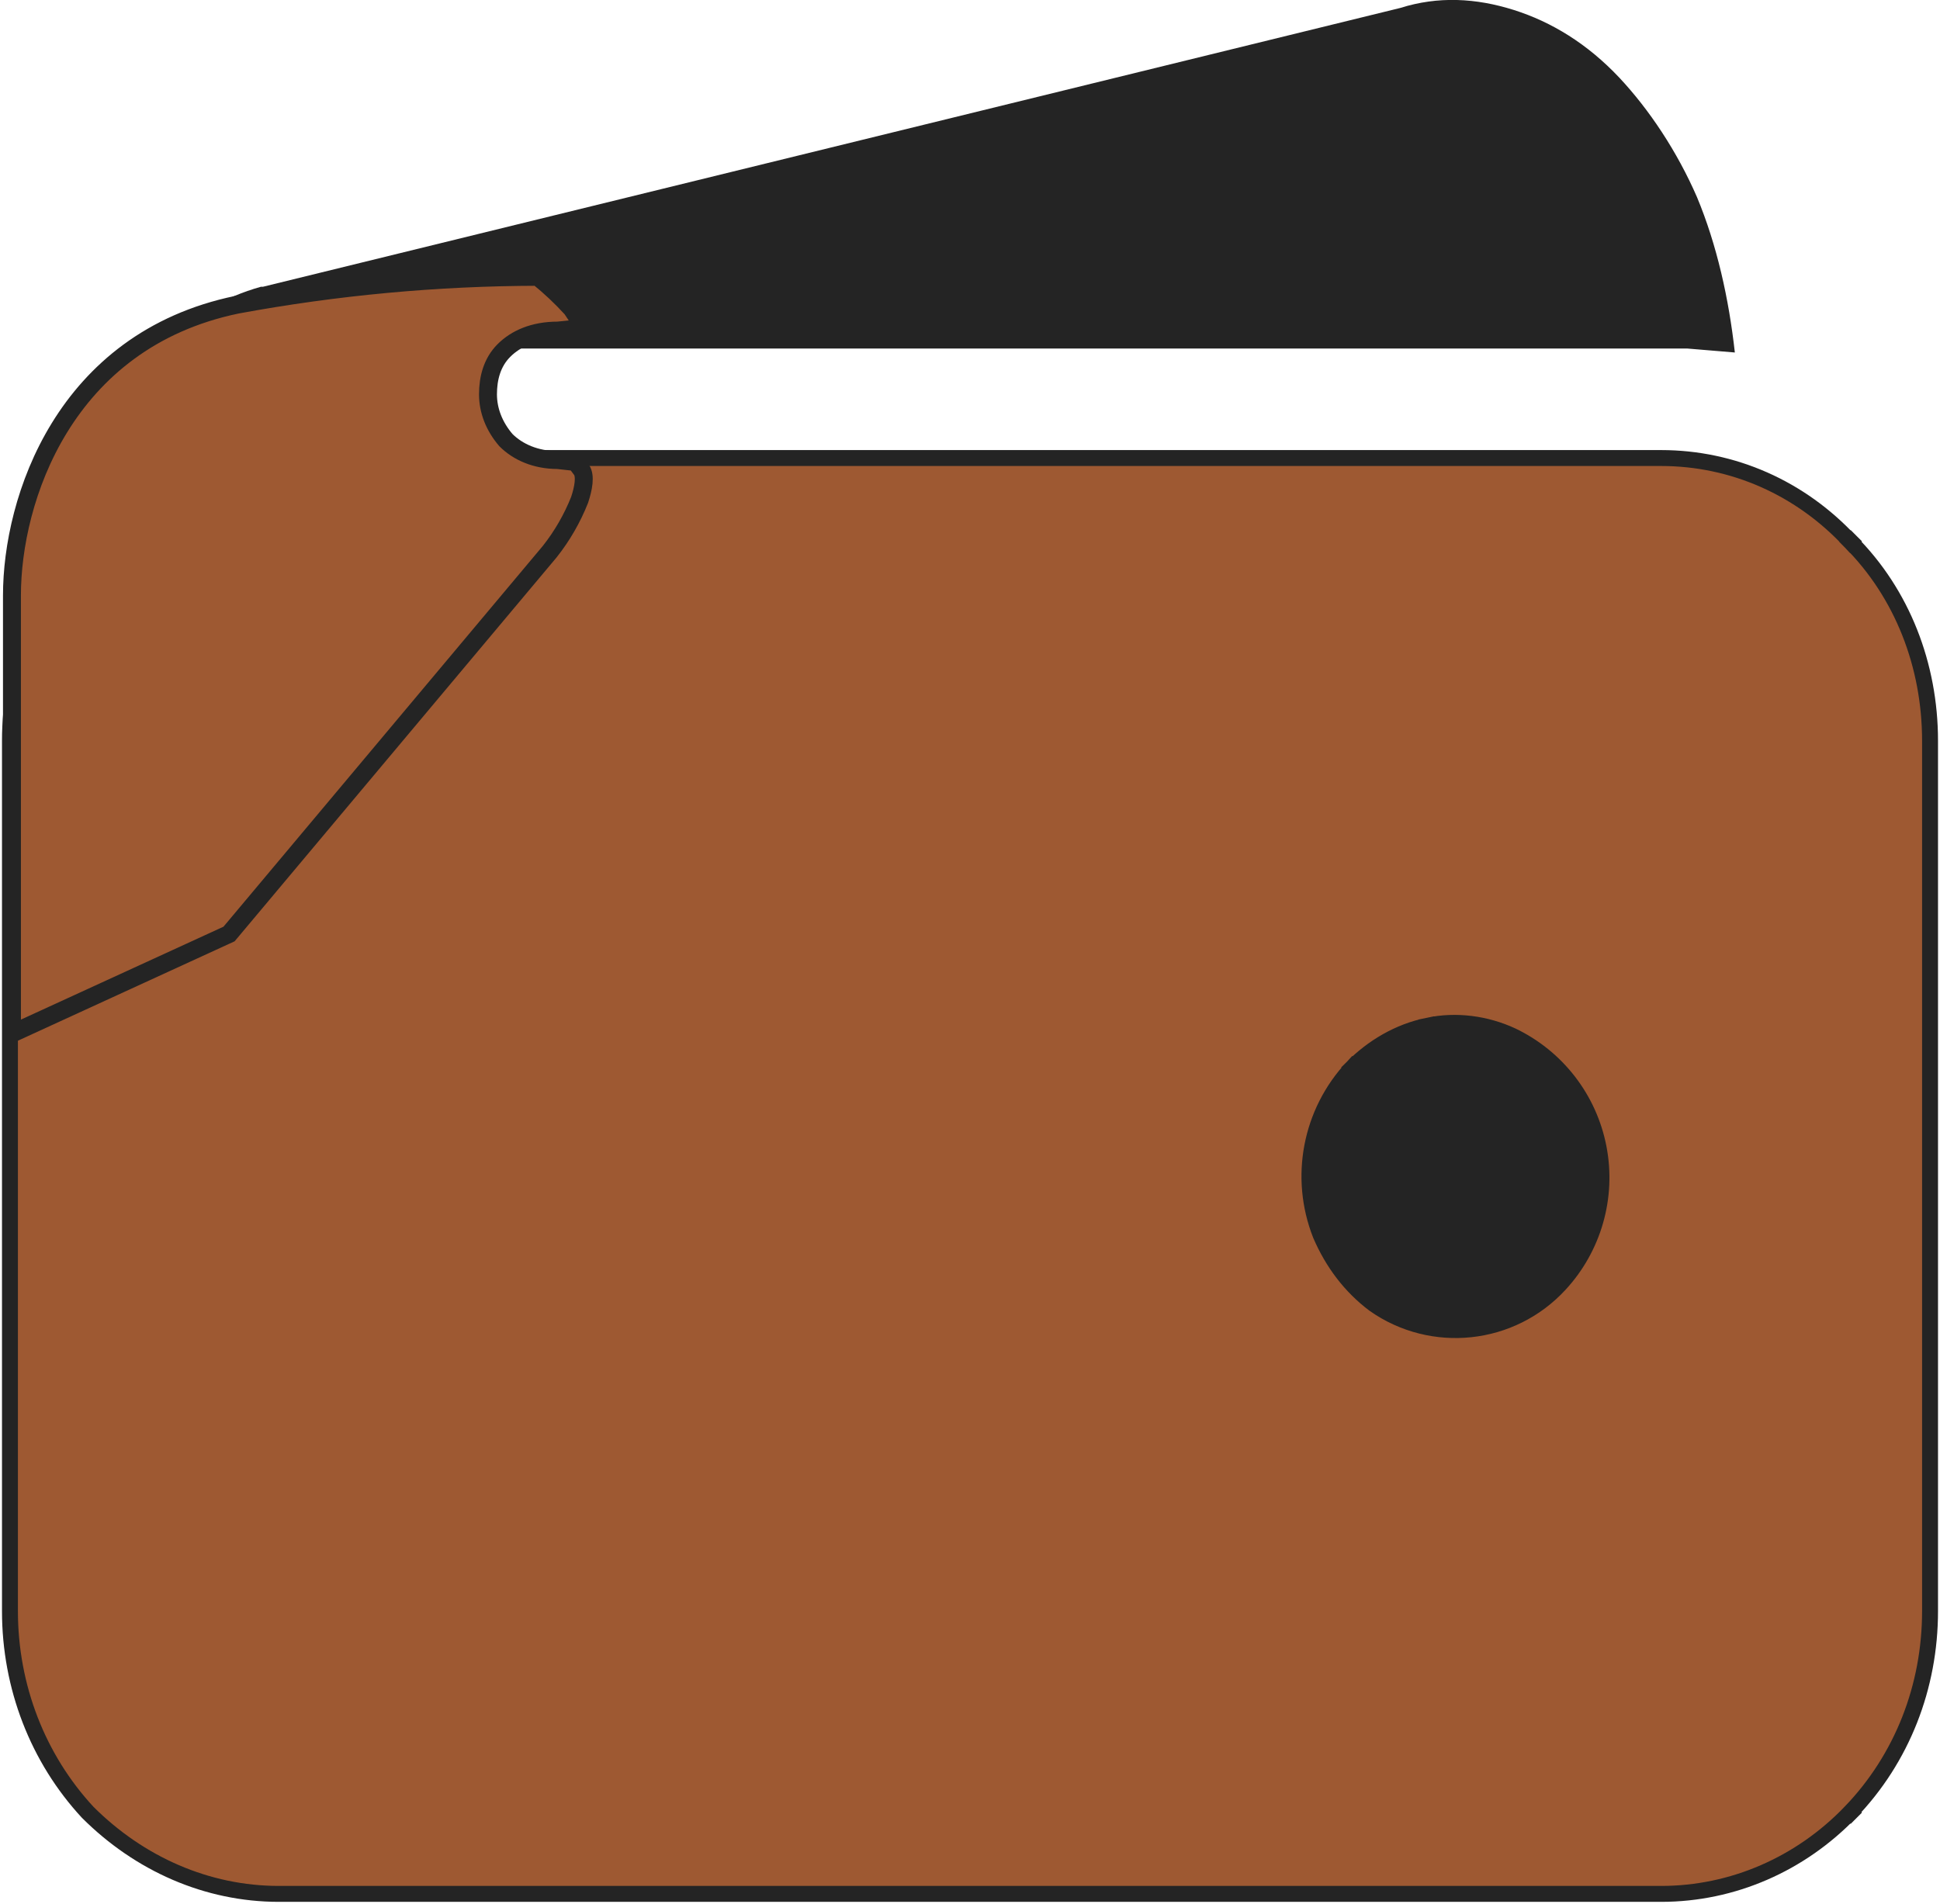
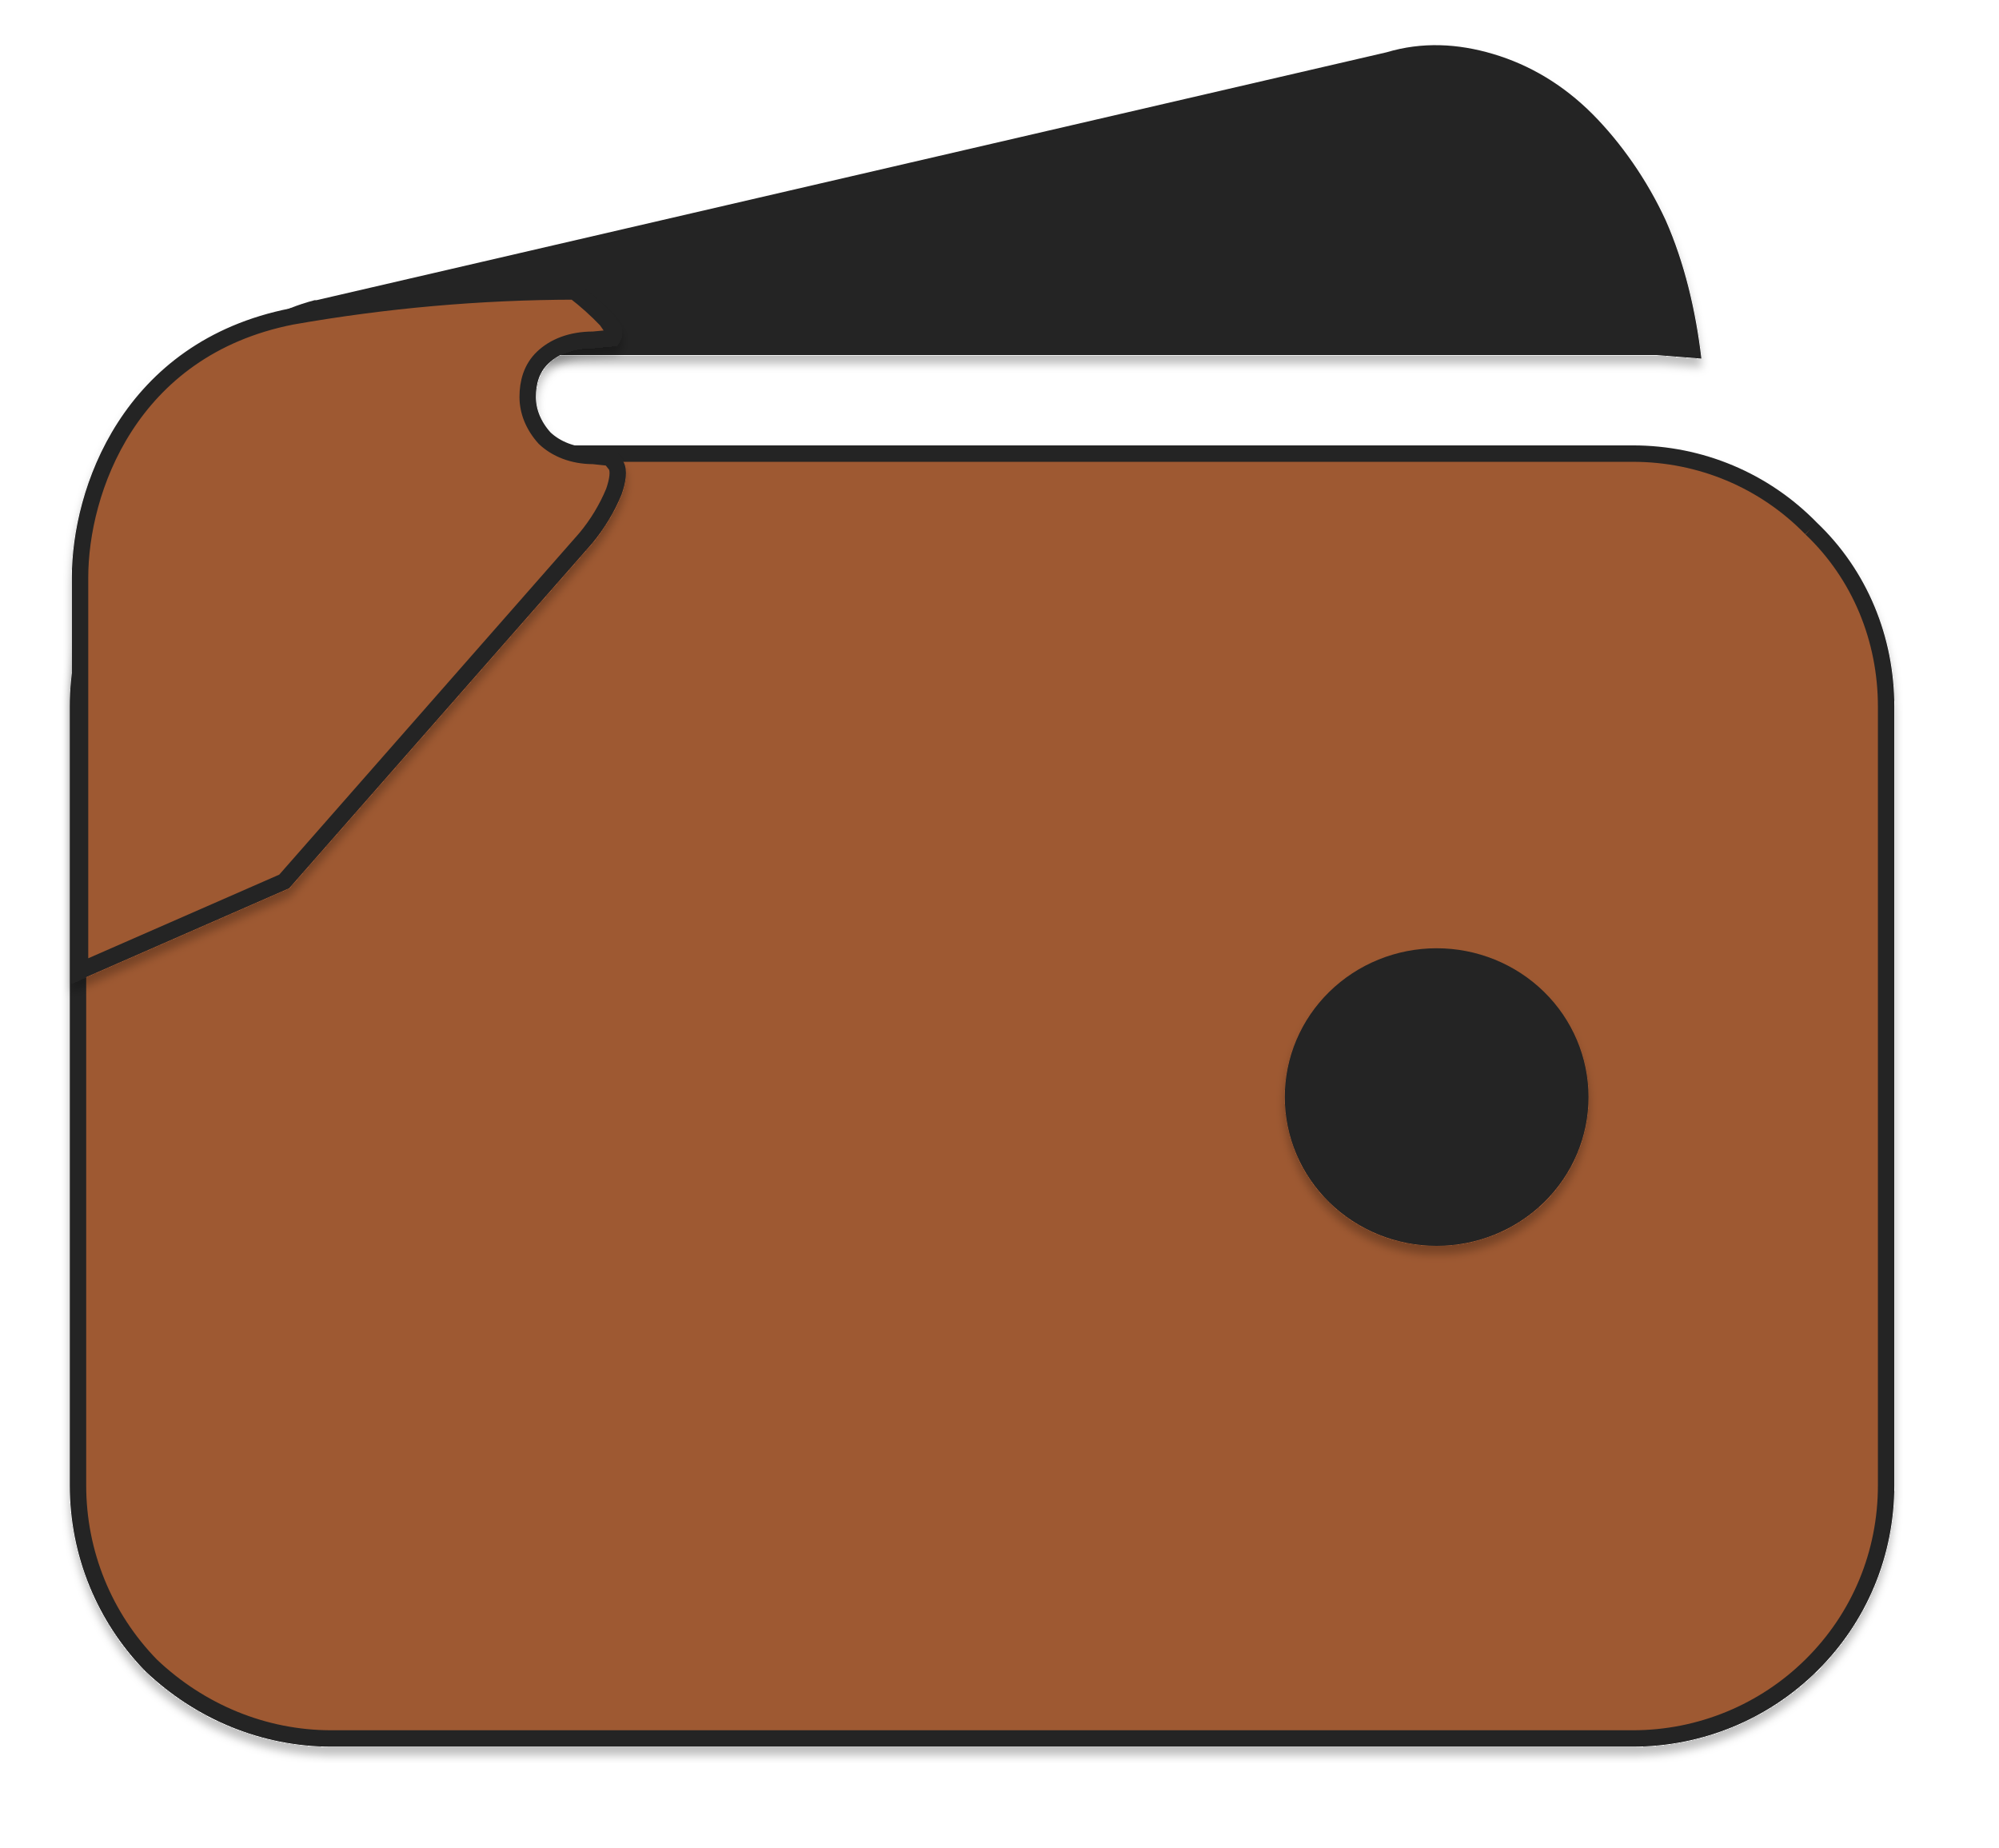
- <svg width="974" height="956" fill="none">
-   <path fill="#242424" d="M152 175h695l24 2c-3-27-9-54-19-78-10-23-24-44-39-60-16-17-34-28-53-34s-38-7-57-1L132 144h-1c-36 10-68 39-89 82 32-33 71-51 110-51Z" />
-   <path fill="#9E5932" stroke="#242424" stroke-width="8" d="M690 655a71 71 0 0 0 93-10 79 79 0 0 0-24-125c-13-6-28-8-42-5l1 4-1-4c-15 3-28 11-38 21l3 3-3-3a80 80 0 0 0-16 84c6 14 15 26 27 35ZM140 230h694c36 0 70 15 95 42l3-3-3 3c26 26 40 62 40 100v437c0 38-14 74-40 101l3 3-3-3c-25 26-59 41-95 41H140c-36 0-70-15-96-41-25-27-39-63-39-101V372c0-38 14-74 39-100 26-27 60-42 96-42Z" />
-   <path fill="#9E5932" stroke="#242424" stroke-width="9" d="M6 519V299c0-48 26-128 113-146a842 842 0 0 1 151-14 152 152 0 0 1 17 16l4 6v2l-1 2-10 1c-12 0-21 4-27 10s-8 14-8 22 3 16 9 23c6 6 15 10 26 10l9 1 3 4c2 3 1 9-1 15a103 103 0 0 1-15 26L115 469 6 519Z" />
-   <path fill="#242424" d="M730 667a75 75 0 1 1 0-150 75 75 0 0 1 0 150Z" />
+ <svg xmlns="http://www.w3.org/2000/svg" width="974" height="900" viewBox="0 0 974 900" fill="none">
+   <g filter="url(#filter0_d_1560_3148)">
+     <path d="M172.446 173.002H807.084L829 174.727C826.261 151.434 820.782 128.141 811.65 107.435C802.519 87.593 789.735 69.476 776.037 55.673C761.427 41.007 744.99 31.517 727.641 26.34C710.291 21.164 692.941 20.301 675.591 25.478L154.183 146.258H153.27C120.397 154.885 91.176 179.903 72 217C101.221 188.53 136.834 173.002 172.446 173.002Z" fill="#242424" />
+   </g>
+   <g filter="url(#filter1_d_1560_3148)">
+     <path d="M664.022 590.001C676.891 598.583 692.603 602.433 708.236 600.836C723.869 599.239 738.36 592.304 749.015 581.319C756.707 573.426 762.339 563.925 765.453 553.583C768.567 543.241 769.078 532.348 766.943 521.783C764.808 511.219 760.087 501.28 753.163 492.769C746.238 484.259 737.304 477.414 727.081 472.789C715.2 467.58 701.492 465.843 688.697 468.448C674.989 471.053 663.108 477.999 653.969 486.681C644.519 496.278 638.129 508.225 635.54 521.135C632.952 534.045 634.272 547.387 639.346 559.613C644.83 571.768 653.055 582.187 664.022 590.001ZM161.377 221H795.623C828.524 221 859.596 234.024 882.444 257.466C906.205 280.04 919 311.297 919 344.29V723.71C919 756.703 906.205 787.96 882.444 811.402C859.596 833.976 828.524 847 795.623 847H161.377C128.476 847 97.403 833.976 73.642 811.402C50.795 787.96 38 756.703 38 723.71V344.29C38 311.297 50.795 280.04 73.642 257.466C97.403 234.024 128.476 221 161.377 221Z" fill="#9E5932" />
+     <path d="M688.697 468.448C701.492 465.843 715.2 467.58 727.081 472.789C737.304 477.414 746.238 484.259 753.163 492.769C760.087 501.28 764.808 511.219 766.943 521.783C769.078 532.348 768.567 543.241 765.453 553.583C762.339 563.925 756.707 573.426 749.015 581.319C738.36 592.304 723.869 599.239 708.236 600.836C692.603 602.433 676.891 598.583 664.022 590.001C653.055 582.187 644.83 571.768 639.346 559.613C634.272 547.387 632.952 534.045 635.54 521.135C638.129 508.225 644.519 496.278 653.969 486.681M688.697 468.448L689.611 471.921M688.697 468.448C674.989 471.053 663.108 477.999 653.969 486.681M653.969 486.681L656.711 489.286M882.444 257.466C859.596 234.024 828.524 221 795.623 221H161.377C128.476 221 97.403 234.024 73.642 257.466C50.795 280.04 38 311.297 38 344.29V723.71C38 756.703 50.795 787.96 73.642 811.402C97.403 833.976 128.476 847 161.377 847H795.623C828.524 847 859.596 833.976 882.444 811.402M882.444 257.466L885.186 254.861M882.444 257.466C906.205 280.04 919 311.297 919 344.29V723.71C919 756.703 906.205 787.96 882.444 811.402M882.444 811.402L885.186 814.007" stroke="#242424" stroke-width="8" />
+   </g>
+   <g filter="url(#filter2_d_1560_3148)">
+     <path d="M39 473V281.368C39 239.558 62.728 169.874 142.124 154.195C187.581 146.182 233.703 142.1 279.928 142C285.466 146.259 290.653 150.918 295.442 155.937L299.092 161.163V162.905L298.18 164.647L289.054 165.518C278.103 165.518 269.889 169.003 264.413 174.229C258.938 179.455 257.113 186.424 257.113 193.392C257.113 200.361 259.85 207.329 265.326 213.426C270.802 218.653 279.015 222.137 289.054 222.137L297.267 223.008L300.005 226.492C301.83 229.105 300.918 234.332 299.092 239.558C295.713 247.705 291.101 255.335 285.403 262.205L138.474 429.447L39 473Z" fill="#9E5932" />
+     <path d="M39 473V281.368C39 239.558 62.728 169.874 142.124 154.195C187.581 146.182 233.703 142.1 279.928 142C285.466 146.259 290.653 150.918 295.442 155.937L299.092 161.163V162.905L298.18 164.647L289.054 165.518C278.103 165.518 269.889 169.003 264.413 174.229C258.938 179.455 257.113 186.424 257.113 193.392C257.113 200.361 259.85 207.329 265.326 213.426C270.802 218.653 279.015 222.137 289.054 222.137L297.267 223.008L300.005 226.492C301.83 229.105 300.918 234.332 299.092 239.558C295.713 247.705 291.101 255.335 285.403 262.205L138.474 429.447L39 473Z" stroke="#242424" stroke-width="8" />
+   </g>
+   <g filter="url(#filter3_d_1560_3148)">
+     <path d="M700 607C680.374 607 661.552 599.362 647.674 585.765C633.796 572.169 626 553.728 626 534.5C626 515.272 633.796 496.831 647.674 483.235C661.552 469.638 680.374 462 700 462C719.626 462 738.448 469.638 752.326 483.235C766.204 496.831 774 515.272 774 534.5C774 553.728 766.204 572.169 752.326 585.765C738.448 599.362 719.626 607 700 607Z" fill="#242424" />
+   </g>
+   <defs>
+     <filter id="filter0_d_1560_3148" x="68" y="22" width="765" height="203" filterUnits="userSpaceOnUse" color-interpolation-filters="sRGB">
+       <feFlood flood-opacity="0" result="BackgroundImageFix" />
+       <feColorMatrix in="SourceAlpha" type="matrix" values="0 0 0 0 0 0 0 0 0 0 0 0 0 0 0 0 0 0 127 0" result="hardAlpha" />
+       <feOffset dy="4" />
+       <feGaussianBlur stdDeviation="2" />
+       <feComposite in2="hardAlpha" operator="out" />
+       <feColorMatrix type="matrix" values="0 0 0 0 0 0 0 0 0 0 0 0 0 0 0 0 0 0 0.25 0" />
+       <feBlend mode="normal" in2="BackgroundImageFix" result="effect1_dropShadow_1560_3148" />
+       <feBlend mode="normal" in="SourceGraphic" in2="effect1_dropShadow_1560_3148" result="shape" />
+     </filter>
+     <filter id="filter1_d_1560_3148" x="30" y="217" width="897" height="642" filterUnits="userSpaceOnUse" color-interpolation-filters="sRGB">
+       <feFlood flood-opacity="0" result="BackgroundImageFix" />
+       <feColorMatrix in="SourceAlpha" type="matrix" values="0 0 0 0 0 0 0 0 0 0 0 0 0 0 0 0 0 0 127 0" result="hardAlpha" />
+       <feOffset dy="4" />
+       <feGaussianBlur stdDeviation="2" />
+       <feComposite in2="hardAlpha" operator="out" />
+       <feColorMatrix type="matrix" values="0 0 0 0 0 0 0 0 0 0 0 0 0 0 0 0 0 0 0.25 0" />
+       <feBlend mode="normal" in2="BackgroundImageFix" result="effect1_dropShadow_1560_3148" />
+       <feBlend mode="normal" in="SourceGraphic" in2="effect1_dropShadow_1560_3148" result="shape" />
+     </filter>
+     <filter id="filter2_d_1560_3148" x="31" y="137.997" width="278" height="349.121" filterUnits="userSpaceOnUse" color-interpolation-filters="sRGB">
+       <feFlood flood-opacity="0" result="BackgroundImageFix" />
+       <feColorMatrix in="SourceAlpha" type="matrix" values="0 0 0 0 0 0 0 0 0 0 0 0 0 0 0 0 0 0 127 0" result="hardAlpha" />
+       <feOffset dy="4" />
+       <feGaussianBlur stdDeviation="2" />
+       <feComposite in2="hardAlpha" operator="out" />
+       <feColorMatrix type="matrix" values="0 0 0 0 0 0 0 0 0 0 0 0 0 0 0 0 0 0 0.25 0" />
+       <feBlend mode="normal" in2="BackgroundImageFix" result="effect1_dropShadow_1560_3148" />
+       <feBlend mode="normal" in="SourceGraphic" in2="effect1_dropShadow_1560_3148" result="shape" />
+     </filter>
+     <filter id="filter3_d_1560_3148" x="622" y="462" width="156" height="153" filterUnits="userSpaceOnUse" color-interpolation-filters="sRGB">
+       <feFlood flood-opacity="0" result="BackgroundImageFix" />
+       <feColorMatrix in="SourceAlpha" type="matrix" values="0 0 0 0 0 0 0 0 0 0 0 0 0 0 0 0 0 0 127 0" result="hardAlpha" />
+       <feOffset dy="4" />
+       <feGaussianBlur stdDeviation="2" />
+       <feComposite in2="hardAlpha" operator="out" />
+       <feColorMatrix type="matrix" values="0 0 0 0 0 0 0 0 0 0 0 0 0 0 0 0 0 0 0.25 0" />
+       <feBlend mode="normal" in2="BackgroundImageFix" result="effect1_dropShadow_1560_3148" />
+       <feBlend mode="normal" in="SourceGraphic" in2="effect1_dropShadow_1560_3148" result="shape" />
+     </filter>
+   </defs>
</svg>
